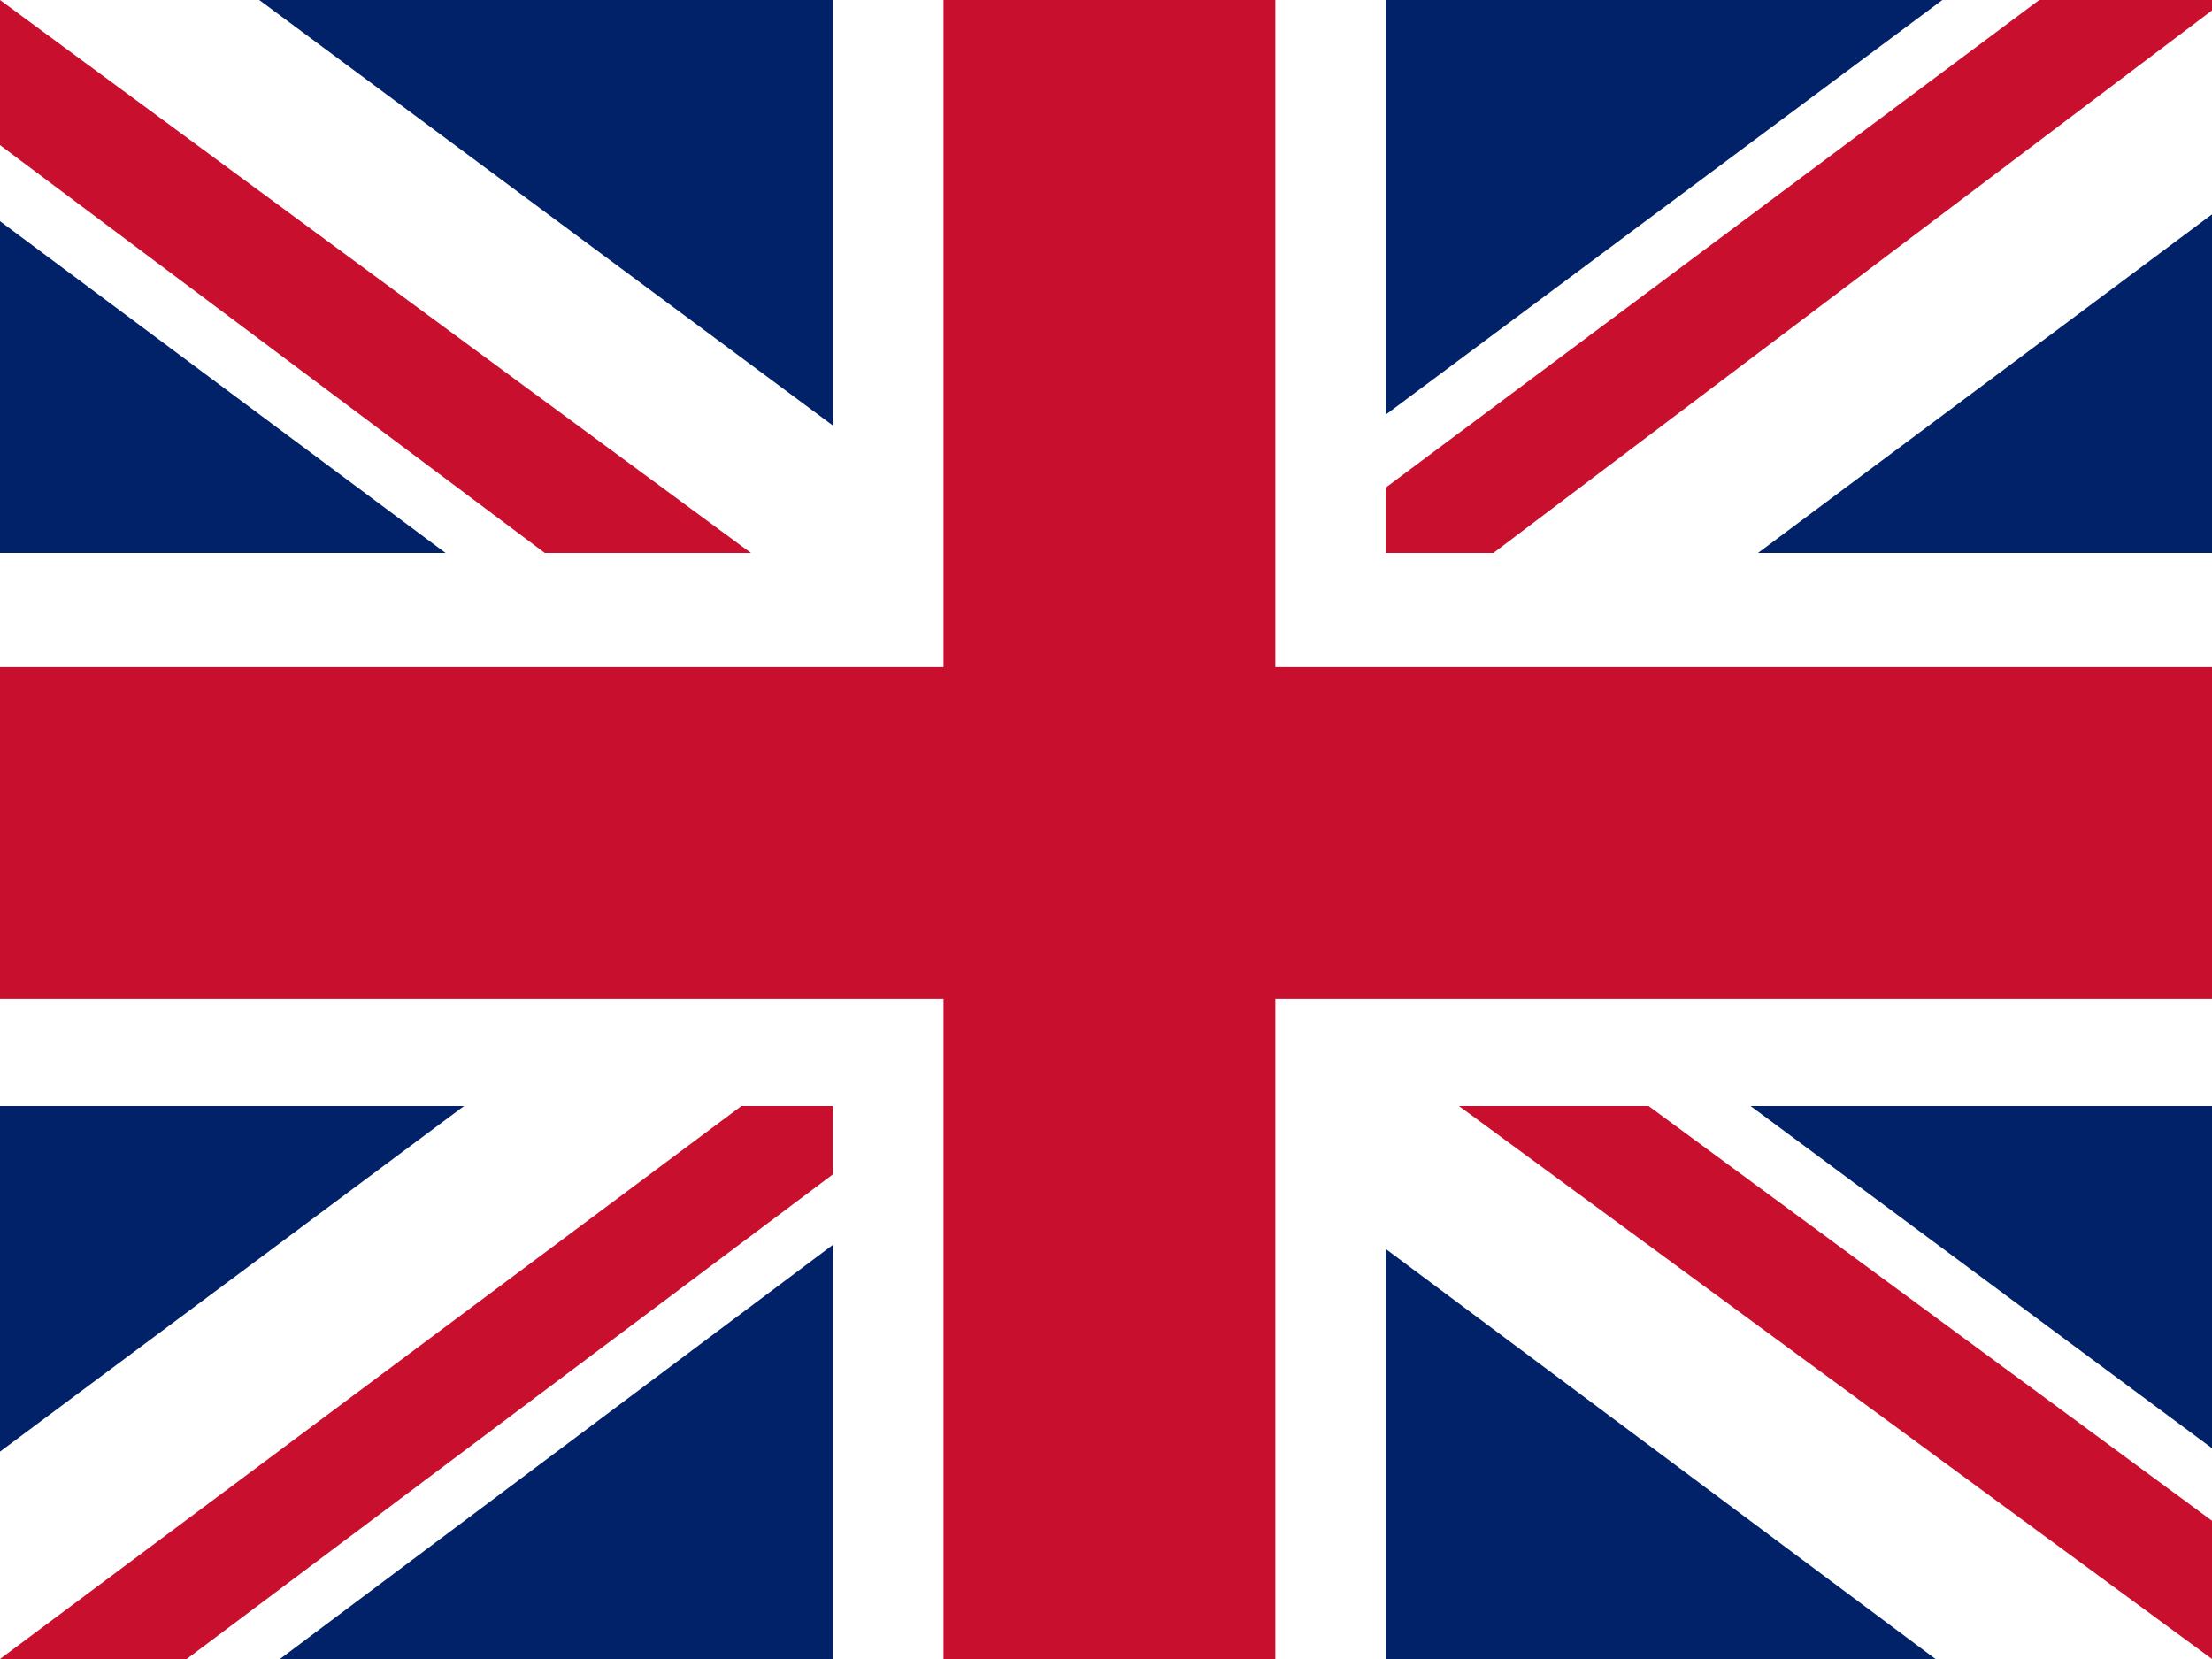
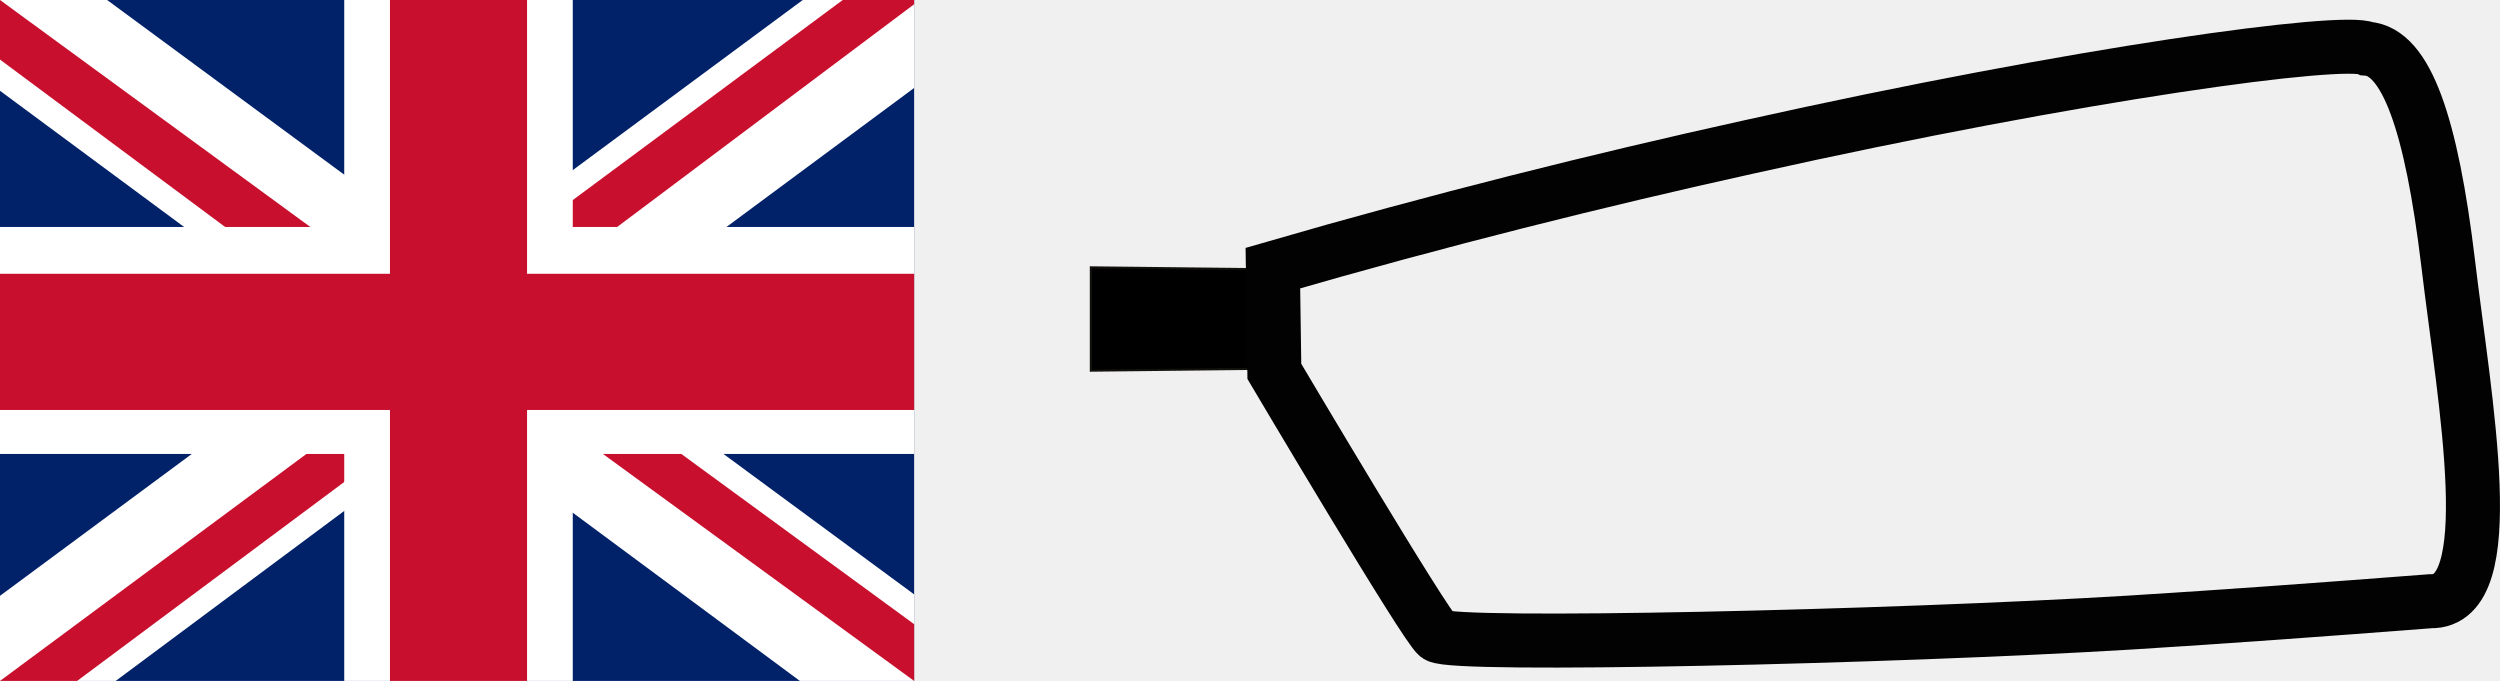
- <svg xmlns="http://www.w3.org/2000/svg" id="flag-icons-gb" viewBox="0 0 20 15" version="1.1" width="20" height="15">
-   <defs id="defs845" />
-   <path fill="#012169" d="M 0,0 H 20 V 15 H 0 Z" id="path832" style="stroke-width:0.031" />
-   <path fill="#ffffff" d="M 2.344,0 9.969,5.656 17.562,0 H 20 v 1.938 l -7.5,5.594 7.5,5.562 V 15 H 17.5 L 10,9.406 2.531,15 H 0 V 13.125 L 7.469,7.562 0,2 V 0 Z" id="path834" style="stroke-width:0.031" />
-   <path fill="#c8102e" d="M 13.25,8.781 20,13.75 V 15 L 11.531,8.781 Z M 7.5,9.406 7.688,10.5 l -6,4.5 H 0 Z M 20,0 v 0.094 l -7.781,5.875 0.062,-1.375 L 18.438,0 Z M 0,0 7.469,5.5 h -1.875 L 0,1.312 Z" id="path836" style="stroke-width:0.031" />
-   <path fill="#ffffff" d="m 7.531,0 v 15 h 5 V 0 Z M 0,5 v 5 H 20 V 5 Z" id="path838" style="stroke-width:0.031" />
-   <path fill="#c8102e" d="m 0,6.031 v 3 h 20 v -3 z M 8.531,0 v 15 h 3 V 0 Z" id="path840" style="stroke-width:0.031" />
+ <svg xmlns="http://www.w3.org/2000/svg" version="1.1" id="svg3686" width="30.083mm" height="8.194mm" xml:space="preserve">
+   <defs id="defs1064">
+     <clipPath clipPathUnits="userSpaceOnUse" id="clipPath33544">
+       <path d="M 46.981,49.175 H 551.994 V 792.152 H 46.981 Z" transform="translate(-505.5366,-81.27683)" id="path33544" />
+     </clipPath>
+   </defs>
+   <g id="layer1" style="display:none;opacity:1" transform="translate(-724.5591,-770.1242)">
+     <rect style="display:inline;fill:#4a697c;fill-opacity:1;stroke:#ffffff;stroke-width:0.9;stroke-linecap:round;stroke-linejoin:round;stroke-dasharray:2.699, 2.699;stroke-dashoffset:0;stroke-opacity:1" id="rect135" width="218.368" height="281.893" x="697.526" y="603.265" />
+   </g>
+   <g id="layer2" style="display:inline" transform="translate(-724.5591,-770.1242)">
+     <g id="g160">
+       <g id="g58" transform="matrix(0.06496063,0,0,0.06451755,724.5592,770.1242)" style="display:inline">
+         <path fill="#012169" d="M 0,0 H 640 V 480 H 0 Z" id="path51" />
+         <path fill="#ffffff" d="M 75,0 319,181 562,0 h 78 V 62 L 400,241 640,419 v 61 H 560 L 320,301 81,480 H 0 V 420 L 239,242 0,64 V 0 Z" id="path52" />
+         <path fill="#c8102e" d="m 424,281 216,159 v 40 L 369,281 Z m -184,20 6,35 L 54,480 H 0 Z M 640,0 V 3 L 391,191 393,147 590,0 Z M 0,0 239,176 H 179 L 0,42 Z" id="path53" />
+         <path fill="#ffffff" d="M 241,0 V 480 H 401 V 0 Z M 0,160 V 320 H 640 V 160 Z" id="path55" />
+         <path fill="#c8102e" d="m 0,193 v 96 H 640 V 193 Z M 273,0 v 480 h 96 V 0 Z" id="path56" />
+       </g>
+       <g id="g132" transform="translate(5.738733,109.8752)" style="display:inline">
+         <path id="path131" d="m 777.256,672.504 v 4.506 l -8.825,0.097 v -4.7 z" style="fill:#000000;fill-opacity:1;fill-rule:evenodd;stroke:#13110c;stroke-width:0.094;stroke-linecap:butt;stroke-linejoin:miter;stroke-miterlimit:3.864;stroke-dasharray:none;stroke-opacity:1" />
+         <path id="path132" d="m 0,0 c 11.416,2.546 20.279,3.723 21.087,3.353 1.336,-0.096 2.199,-2.558 2.77,-7.322 0.57,-4.766 1.848,-11.583 -0.6,-11.525 -3.717,-0.287 -7.005,-0.526 -10.074,-0.717 l -0.19,-0.012 c -8.143,-0.494 -22.994,-0.831 -23.606,-0.449 -0.368,0.23 -5.569,9.017 -5.569,9.017 l -0.05,3.523 C -10.637,-2.507 -5.071,-1.12 0,0 Z" style="fill:none;stroke:#020202;stroke-width:1.843;stroke-linecap:butt;stroke-linejoin:miter;stroke-miterlimit:3.864;stroke-dasharray:none;stroke-dashoffset:0;stroke-opacity:1" transform="matrix(1.333333,0,0,-1.333333,798.3536,666.9333)" clip-path="url(#clipPath33544)" />
+       </g>
+     </g>
+   </g>
</svg>
